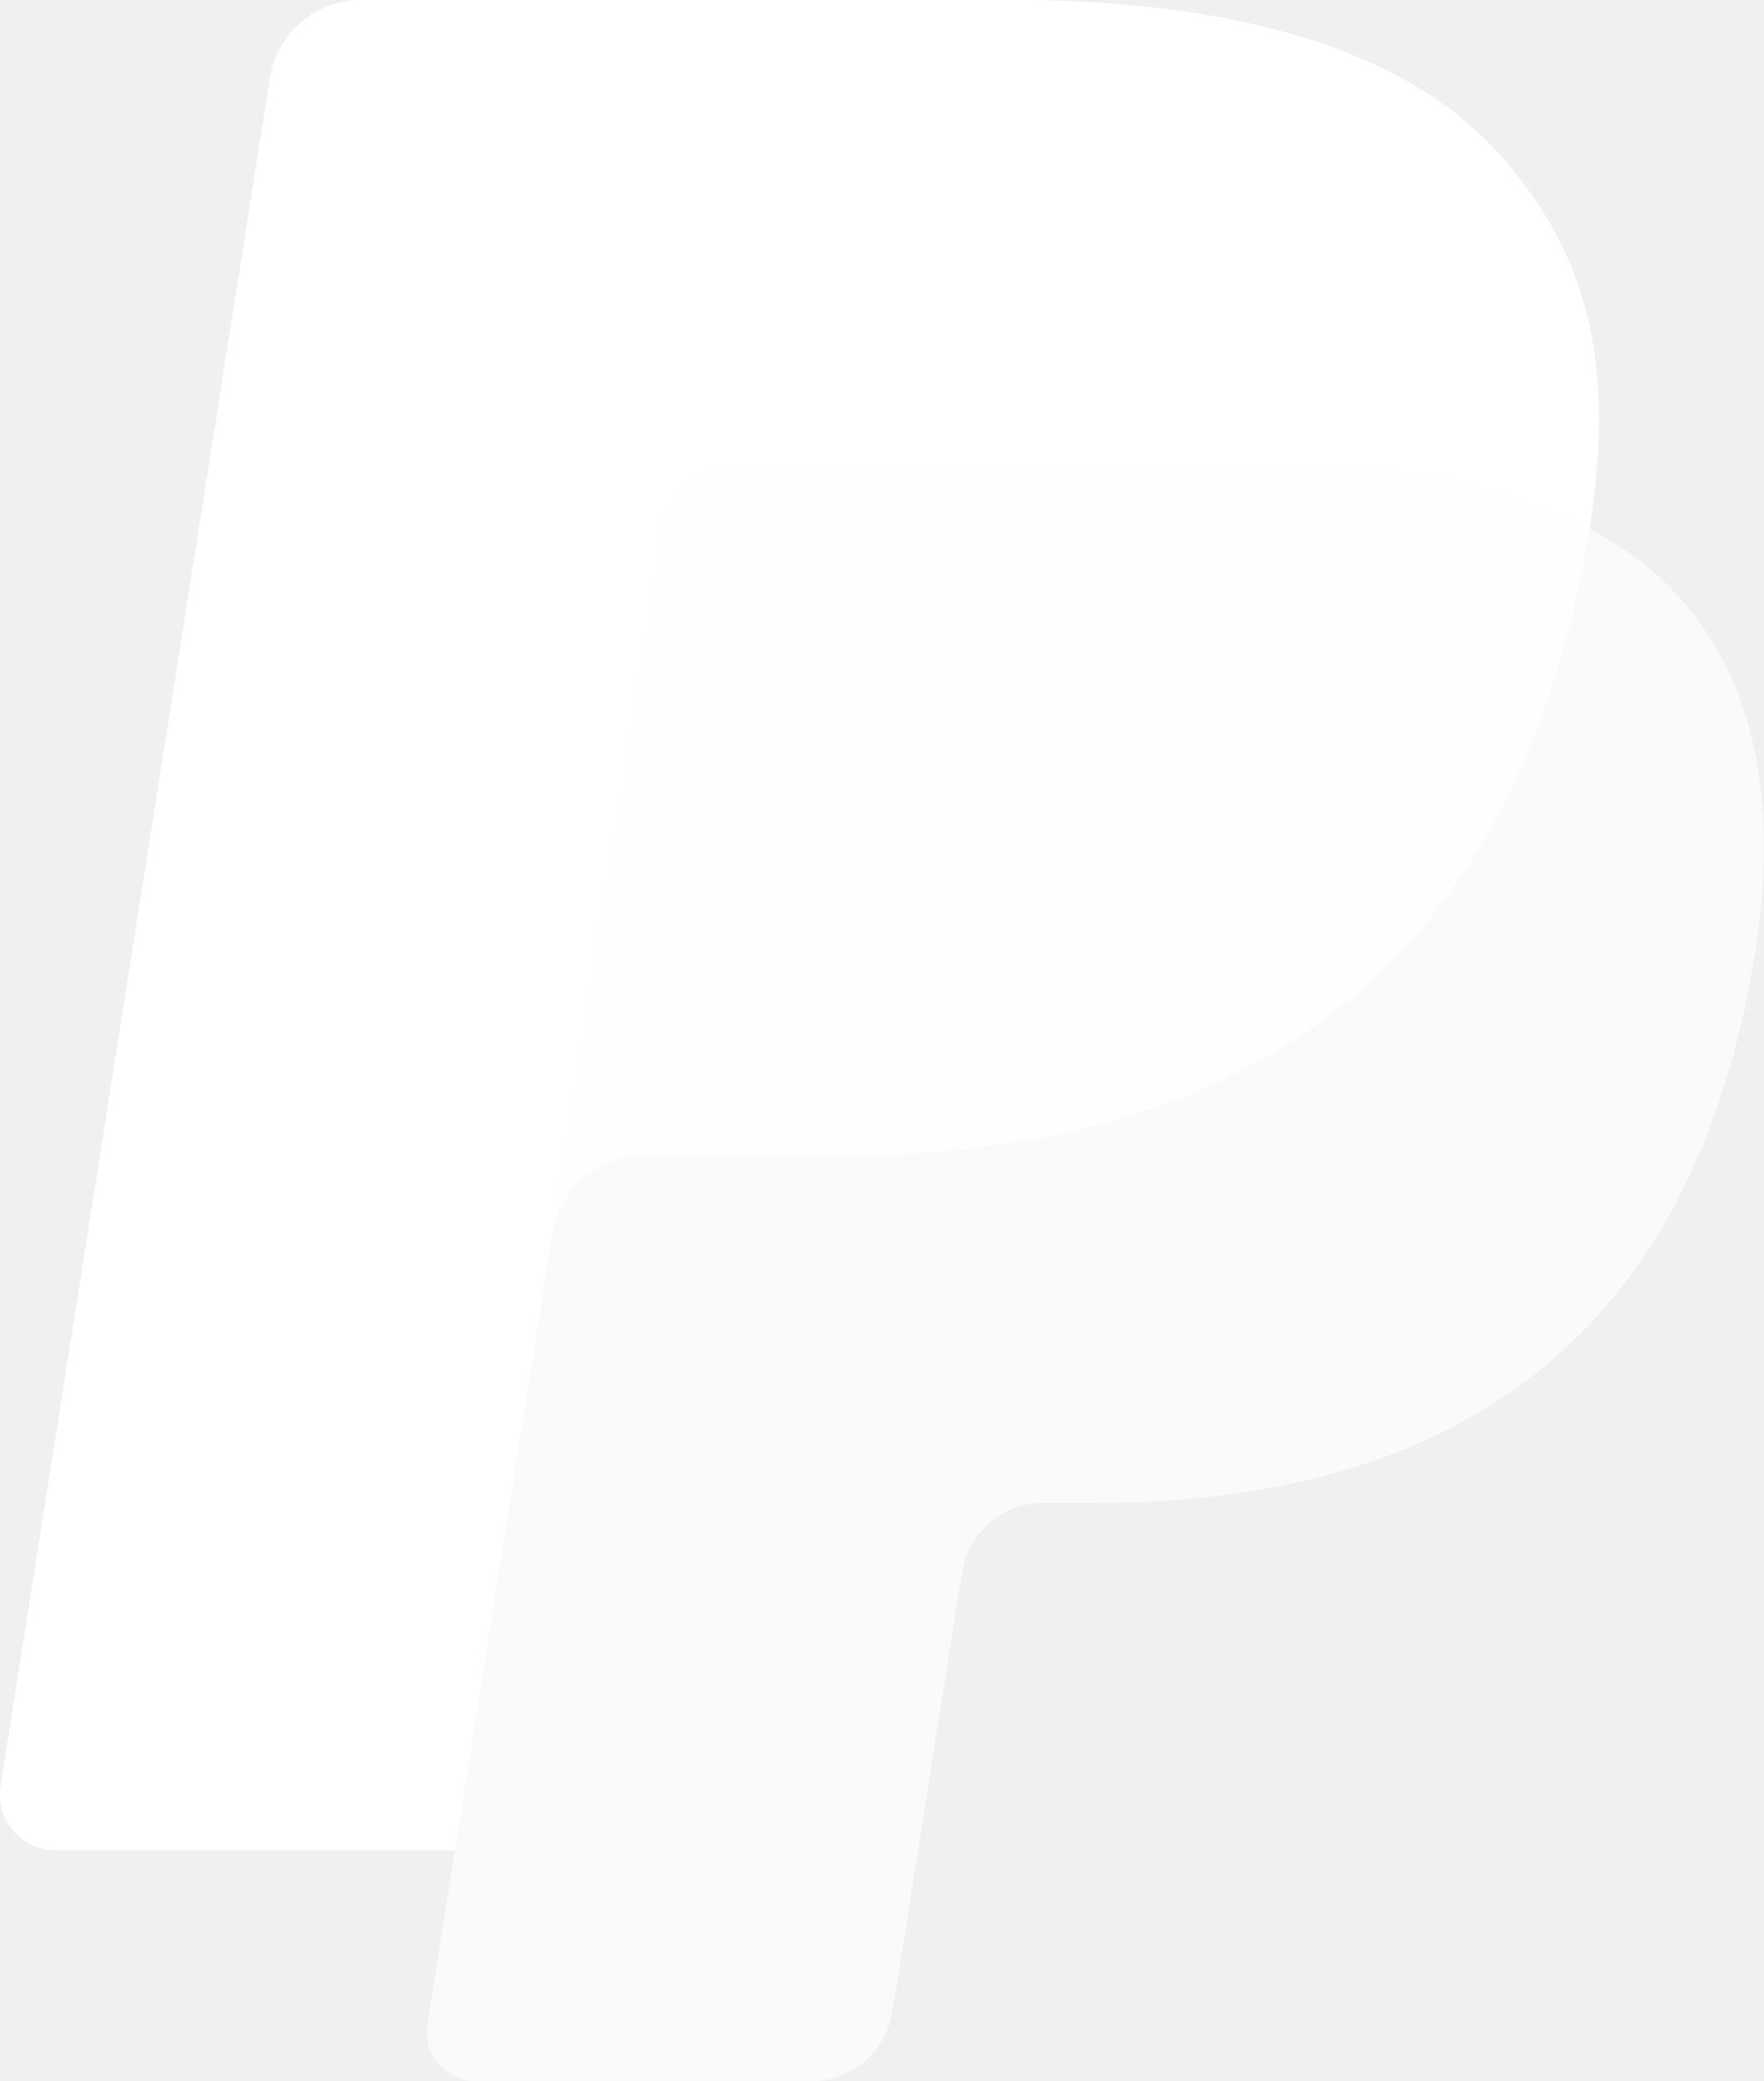
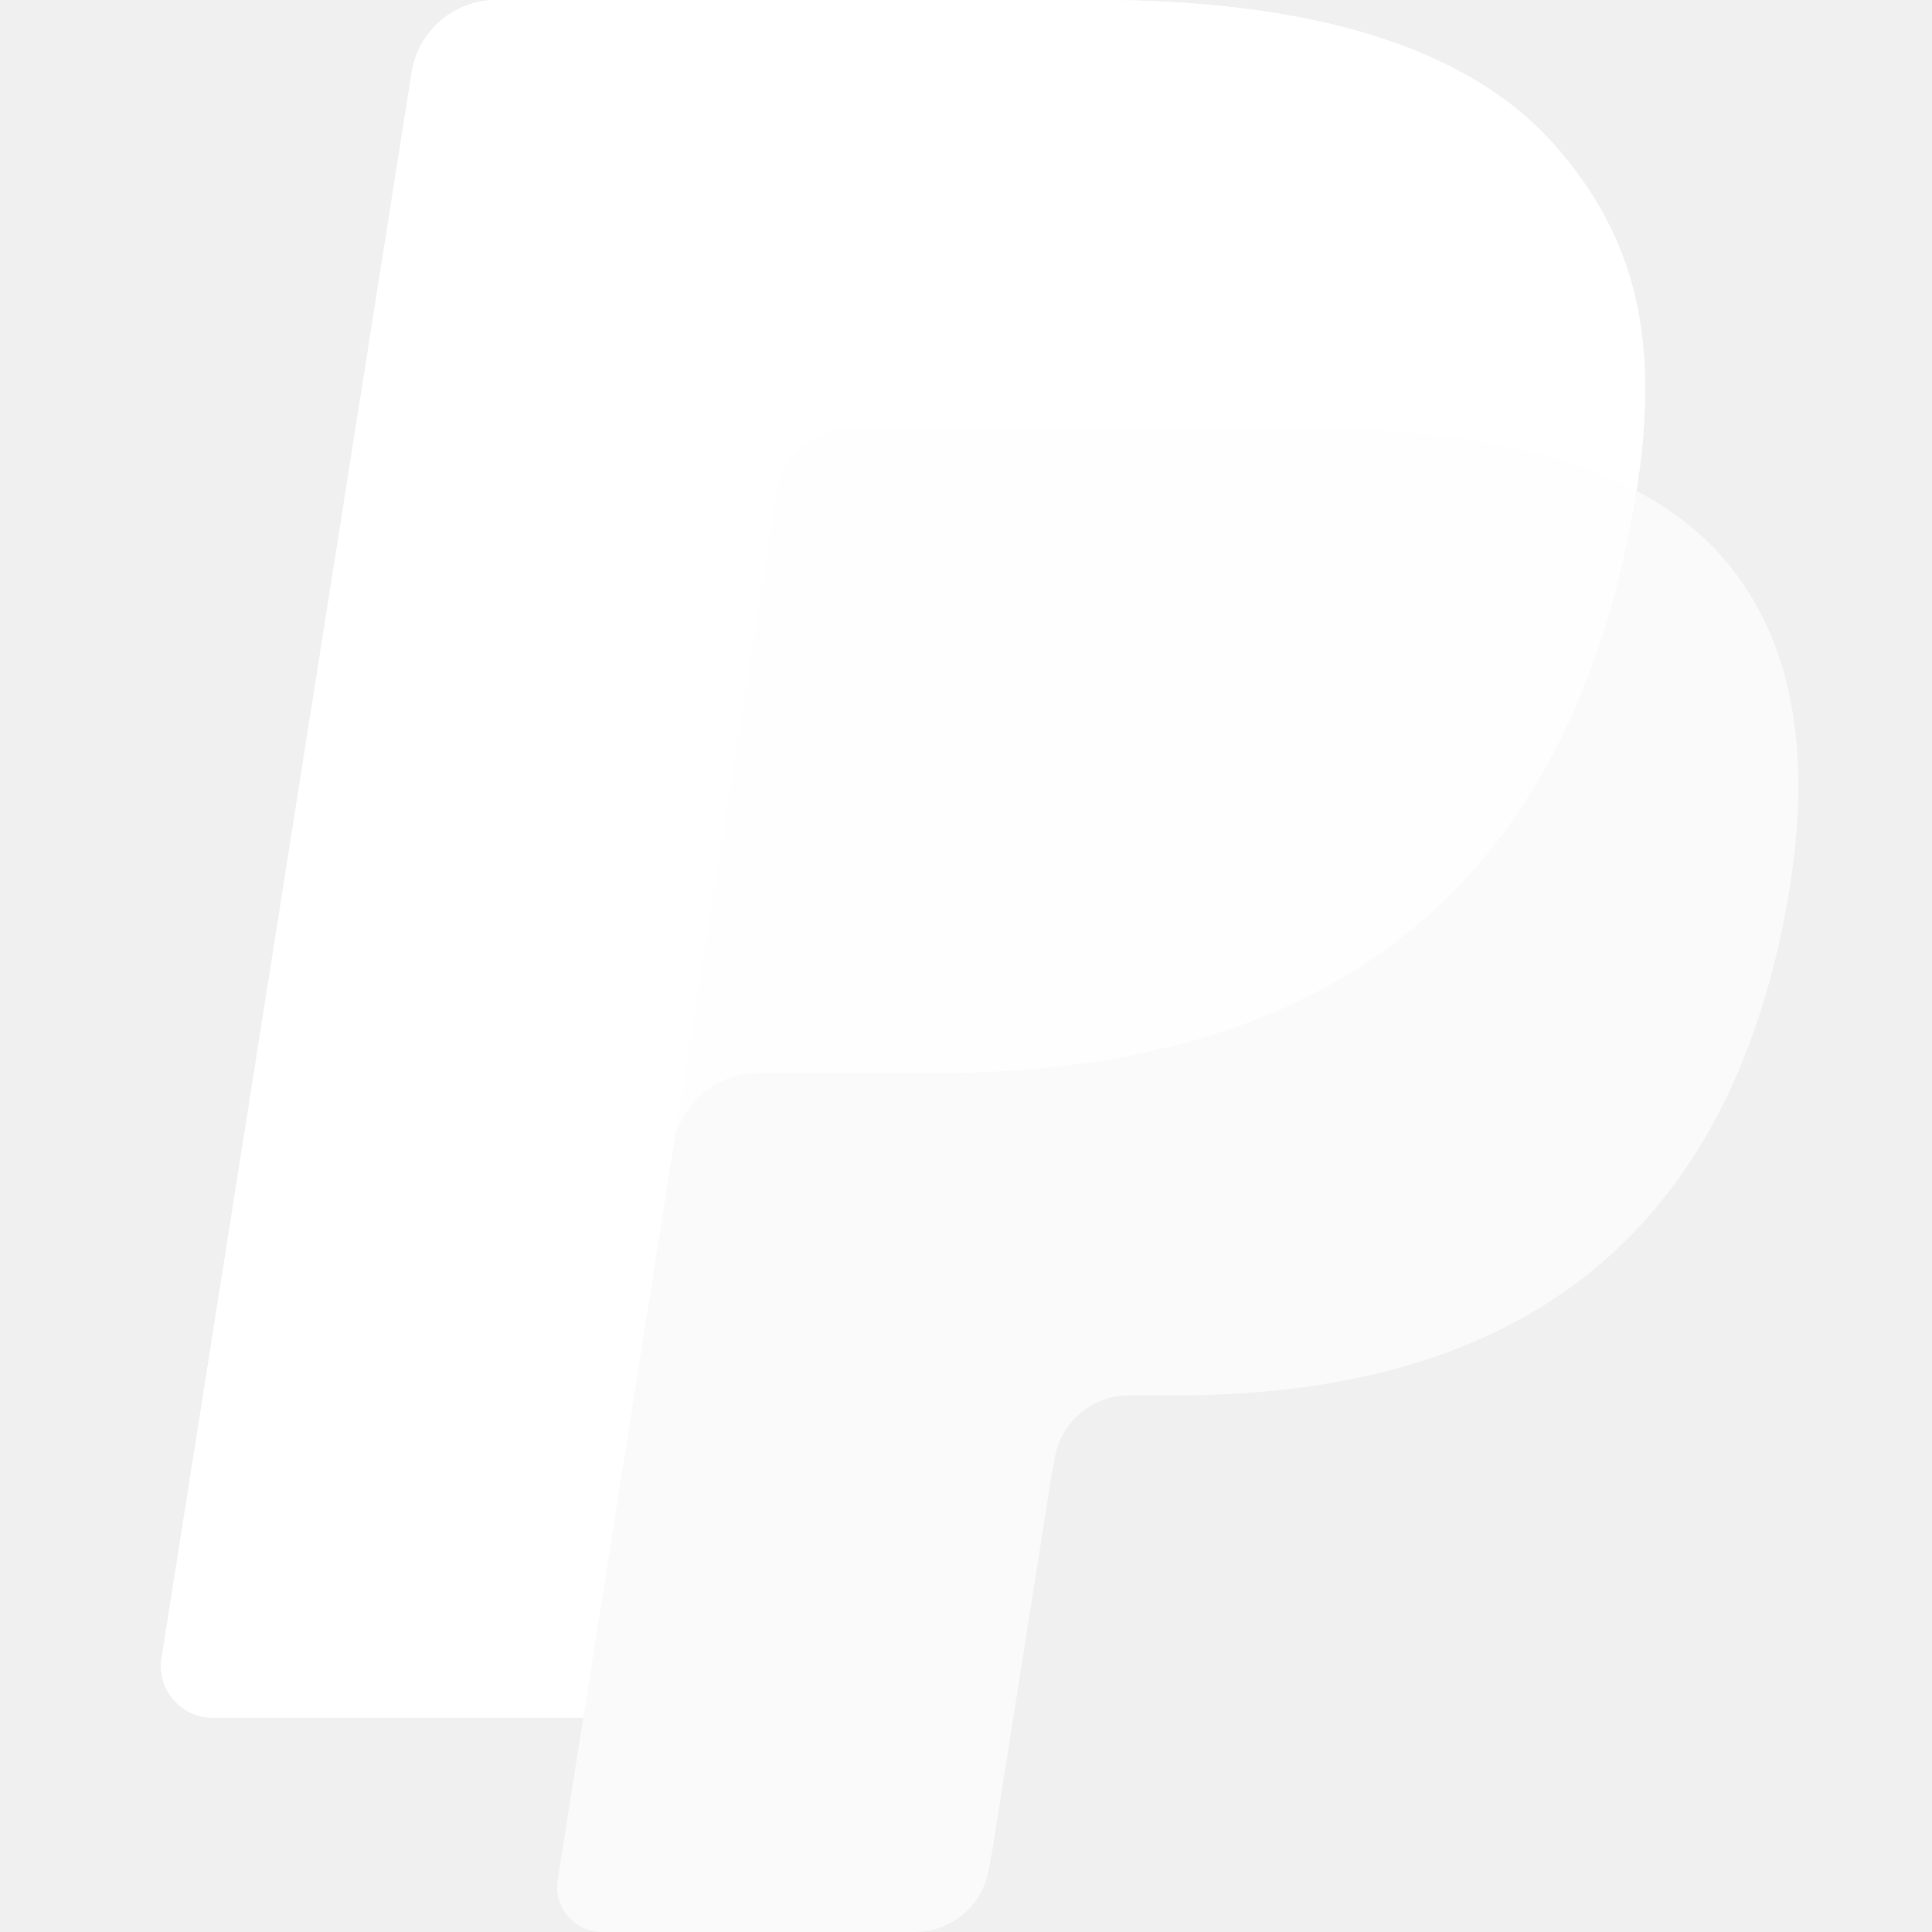
- <svg xmlns="http://www.w3.org/2000/svg" version="1.1" id="Layer_1" x="0px" y="0px" width="50.849px" height="60px" viewBox="0 0 50.849 60" enable-background="new 0 0 50.849 60" xml:space="preserve">
-   <g>
-     <path opacity="0.68" fill="#FFFFFF" d="M45.823,15.244c0.732-4.667-0.005-7.843-2.529-10.72C40.514,1.357,35.493,0,29.068,0H10.42   C9.107,0,7.99,0.956,7.785,2.252L0.02,51.492c-0.153,0.972,0.598,1.851,1.581,1.851h11.513l-0.795,5.039   C12.185,59.231,12.842,60,13.702,60h9.704c1.148,0,2.126-0.835,2.305-1.97l0.096-0.493l1.828-11.592l0.118-0.641   c0.179-1.135,1.157-1.97,2.305-1.97h1.452c9.4,0,16.762-3.82,18.913-14.865c0.899-4.615,0.434-8.468-1.943-11.176   C47.76,16.474,46.866,15.796,45.823,15.244L45.823,15.244" />
-     <path opacity="0.7" fill="#FFFFFF" d="M45.823,15.244c0.732-4.667-0.005-7.843-2.529-10.72C40.514,1.357,35.493,0,29.068,0H10.42   C9.107,0,7.99,0.956,7.785,2.252L0.02,51.492c-0.153,0.972,0.598,1.851,1.581,1.851h11.513l2.892-18.338l-0.09,0.575   c0.205-1.297,1.313-2.252,2.626-2.252h5.472c10.746,0,19.16-4.366,21.619-16.992C45.705,15.962,45.767,15.6,45.823,15.244" />
-     <path fill="#FFFFFF" d="M19.112,15.306c0.123-0.78,0.624-1.419,1.298-1.742c0.307-0.147,0.649-0.229,1.008-0.229h14.618   c1.732,0,3.346,0.113,4.822,0.351c0.422,0.068,0.833,0.146,1.231,0.234s0.786,0.188,1.161,0.297   c0.187,0.055,0.372,0.112,0.553,0.172c0.725,0.241,1.399,0.524,2.021,0.854c0.732-4.667-0.005-7.843-2.529-10.72   C40.514,1.357,35.493,0,29.068,0H10.42C9.107,0,7.99,0.956,7.785,2.252L0.02,51.492c-0.153,0.972,0.598,1.851,1.581,1.851h11.513   l2.892-18.338L19.112,15.306z" />
-   </g>
+ <svg xmlns="http://www.w3.org/2000/svg" width="24" height="24" viewBox="0 0 24 24" fill="none">
+   <path opacity="0.68" d="M20.329 6.098C20.622 4.231 20.327 2.96 19.317 1.81C18.206 0.543 16.197 0 13.627 0H6.168C5.643 0 5.196 0.382 5.114 0.901L2.008 20.597C1.947 20.986 2.247 21.337 2.64 21.337H7.246L6.928 23.353C6.874 23.692 7.137 24 7.481 24H11.362C11.822 24 12.213 23.666 12.284 23.212L12.323 23.015L13.054 18.378L13.101 18.122C13.173 17.668 13.564 17.334 14.023 17.334H14.604C18.364 17.334 21.309 15.806 22.169 11.388C22.529 9.542 22.343 8 21.392 6.917C21.104 6.59 20.746 6.318 20.329 6.098Z" fill="white" />
+   <path opacity="0.7" d="M20.329 6.098C20.622 4.231 20.327 2.96 19.317 1.81C18.206 0.543 16.197 0 13.627 0H6.168C5.643 0 5.196 0.382 5.114 0.901L2.008 20.597C1.947 20.986 2.247 21.337 2.64 21.337H7.246L8.402 14.002L8.366 14.232C8.448 13.713 8.892 13.331 9.417 13.331H11.605C15.904 13.331 19.27 11.585 20.253 6.534C20.282 6.385 20.307 6.24 20.329 6.098Z" fill="white" />
+   <path d="M9.645 6.122C9.694 5.81 9.894 5.555 10.164 5.426C10.287 5.367 10.424 5.334 10.567 5.334H16.414C17.107 5.334 17.753 5.379 18.343 5.474C18.512 5.502 18.676 5.533 18.835 5.568C18.995 5.603 19.15 5.643 19.3 5.687C19.375 5.709 19.449 5.732 19.521 5.756C19.811 5.852 20.081 5.965 20.329 6.097C20.622 4.23 20.328 2.96 19.318 1.809C18.206 0.543 16.197 0 13.627 0H6.168C5.643 0 5.196 0.382 5.114 0.901L2.008 20.597C1.947 20.986 2.247 21.337 2.64 21.337H7.246L8.402 14.002L9.645 6.122Z" fill="white" />
</svg>
